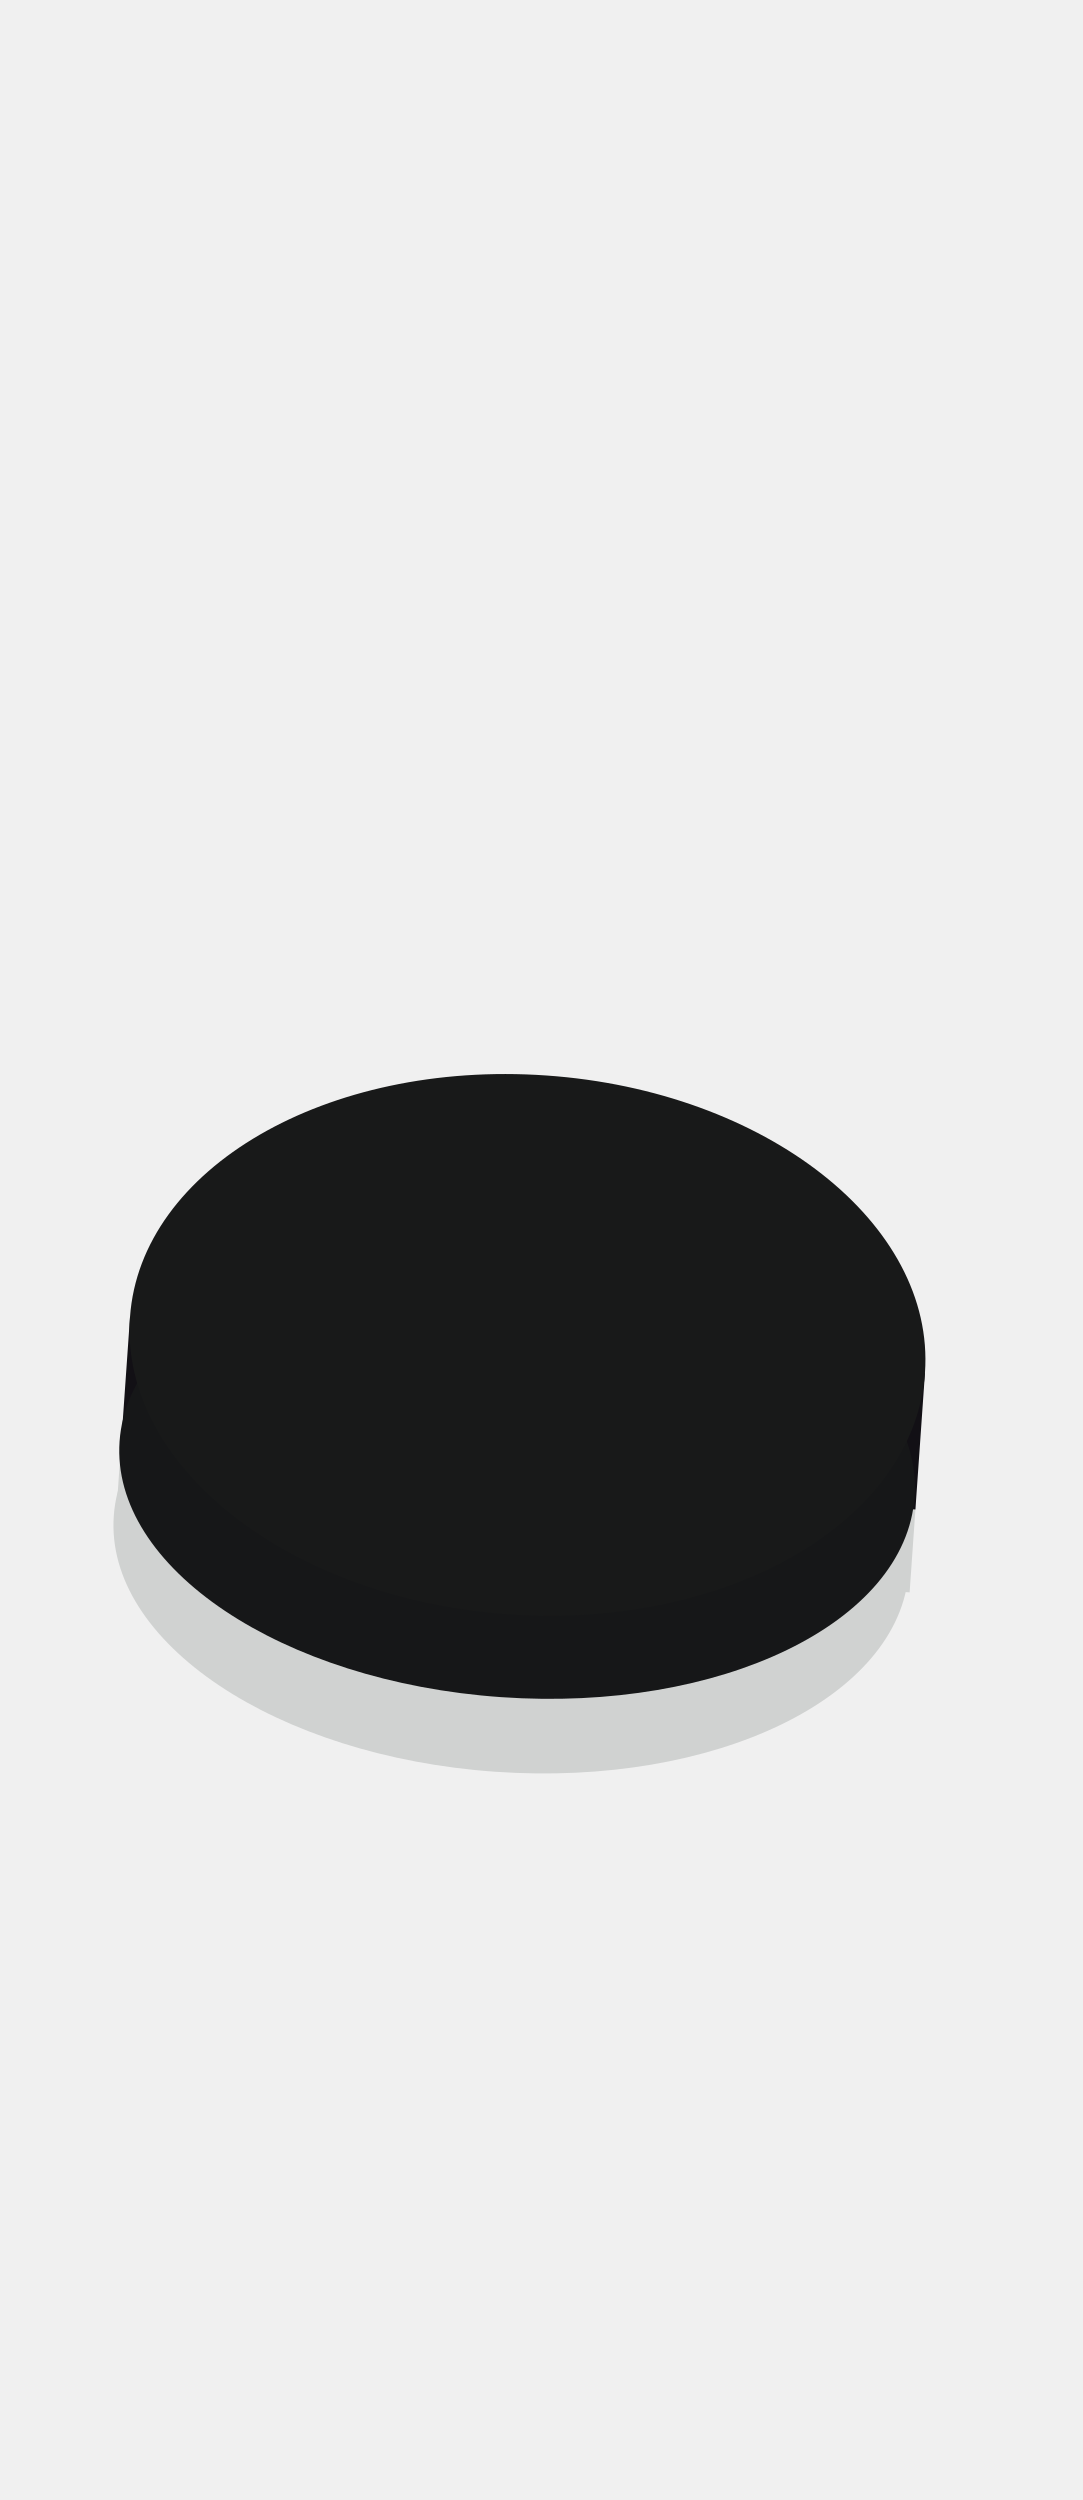
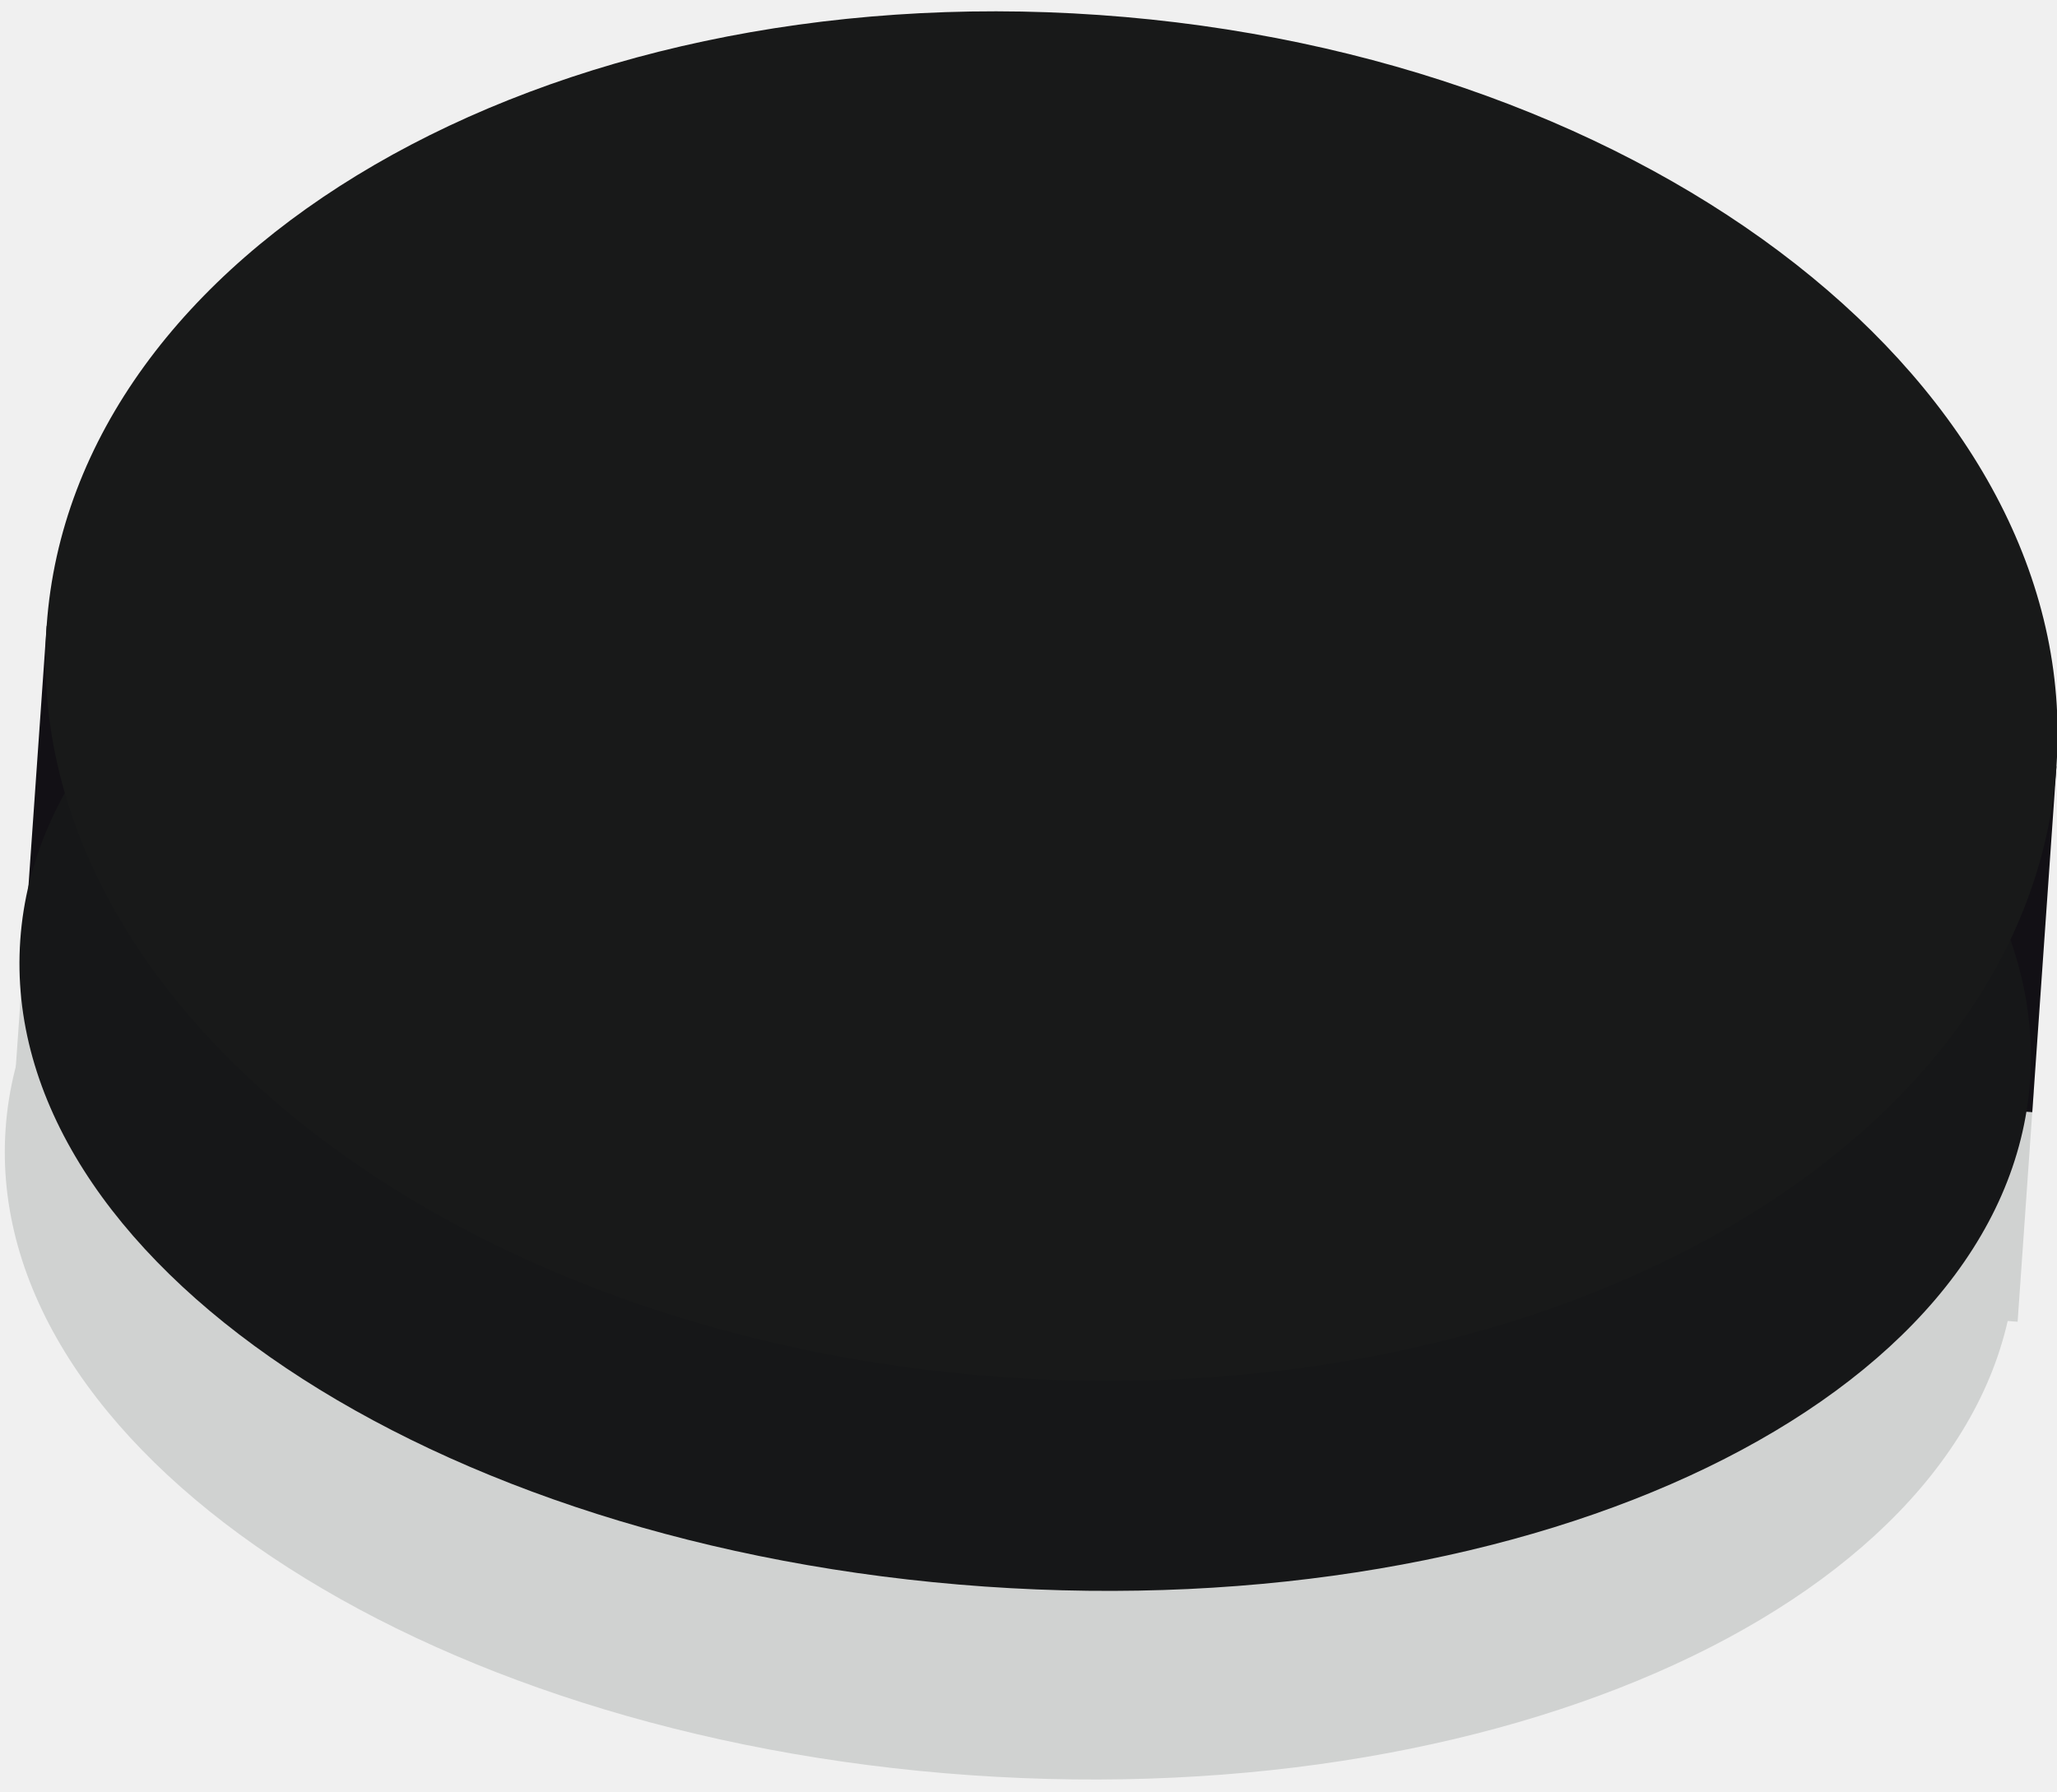
- <svg xmlns="http://www.w3.org/2000/svg" width="165px" height="381px" viewBox="0 0 165 381" version="1.1">
+ <svg xmlns="http://www.w3.org/2000/svg" width="124px" height="108px" viewBox="0 0 124 108" version="1.1">
  <defs />
  <g id="Page-1" stroke="none" stroke-width="1" fill="none" fill-rule="evenodd">
-     <g id="white">
-       <rect id="bg" fill-opacity="0.01" fill="#FFFFFF" x="0" y="0" width="165" height="381" />
+     <g id="white" transform="translate(-17, -163)">
      <g id="09" transform="translate(79.03966, 217.239) rotate(4) translate(-79.03966, -217.239) translate(17.53966, 163.739)">
        <g id="Black" transform="translate(-0, 36.72751)" fill="#D0D2D1">
          <rect id="Rectangle" x="1.265" y="24.063" width="121.451" height="13.931" />
          <ellipse id="Oval-Copy" cx="61.637" cy="34.84" rx="60.725" ry="34.828" />
        </g>
        <g id="White" transform="translate(0.976331, -0)">
          <rect id="Rectangle" fill="#121015" x="0.289" y="41.16" width="121.451" height="20.897" />
          <ellipse id="Oval-Copy" fill="#161718" cx="60.749" cy="60.165" rx="60.725" ry="34.826" />
          <ellipse id="Oval" fill="#181919" cx="61.014" cy="41.16" rx="60.725" ry="41.16" />
        </g>
      </g>
    </g>
  </g>
</svg>
